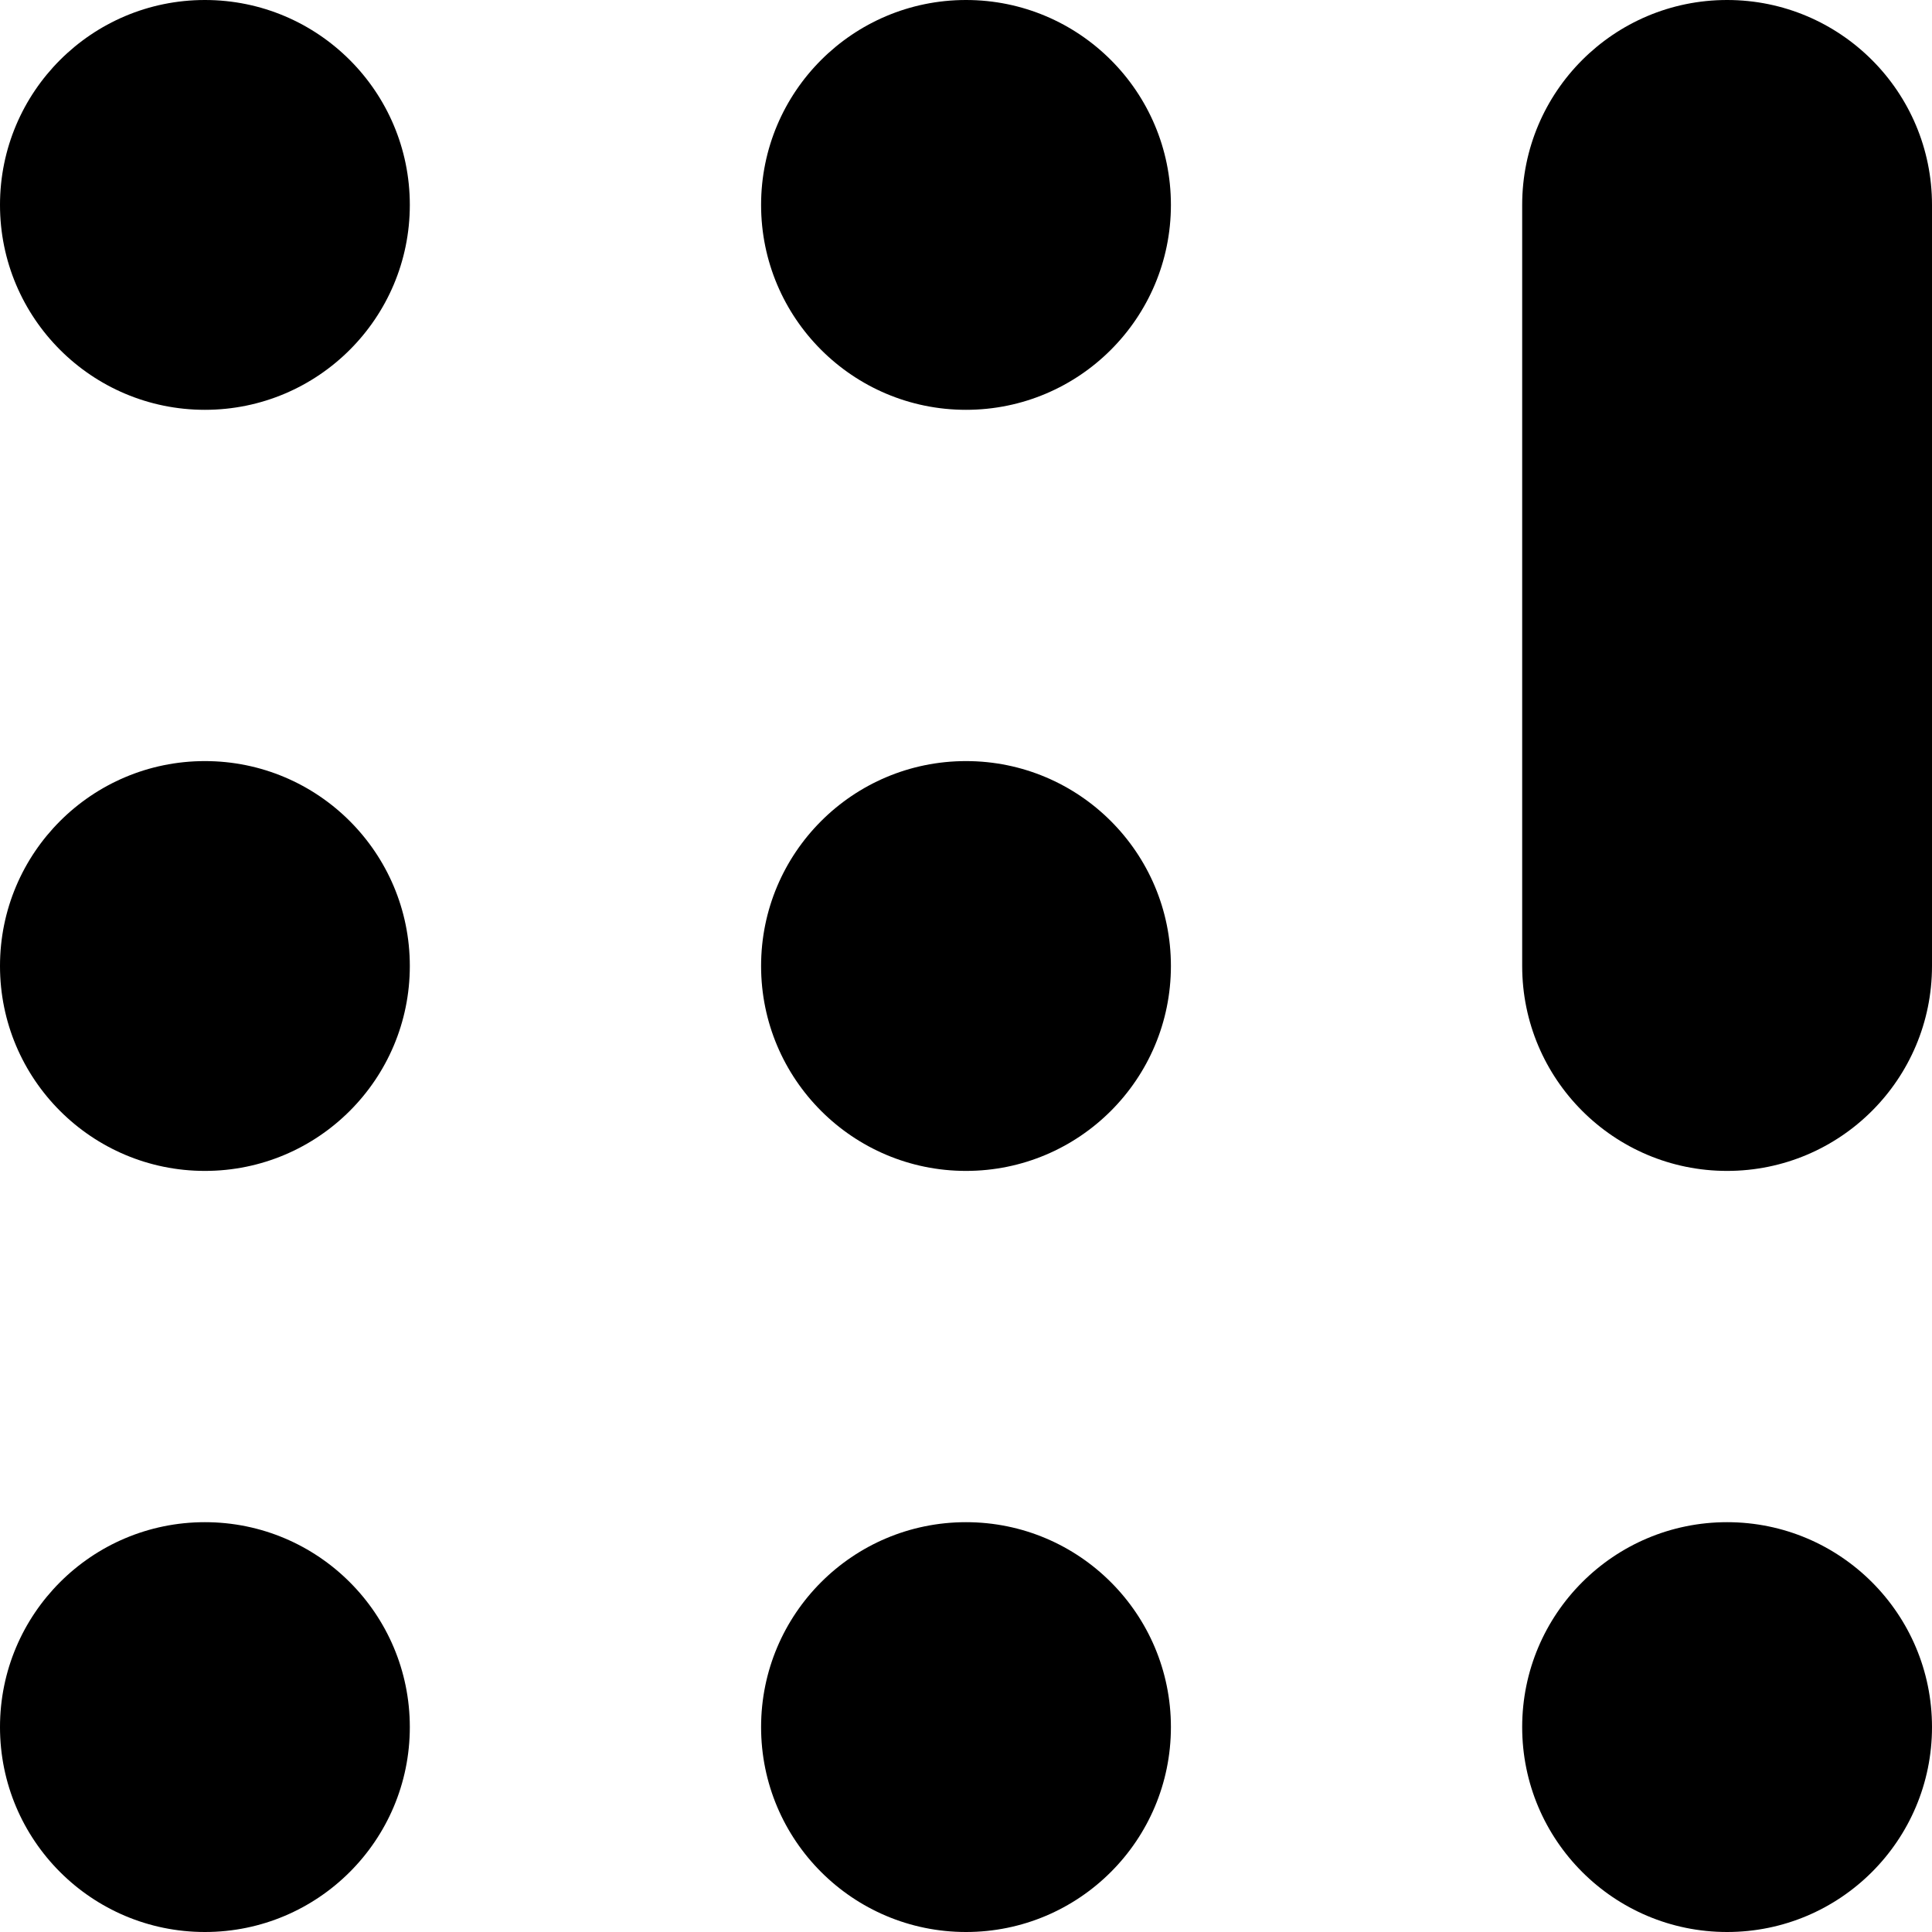
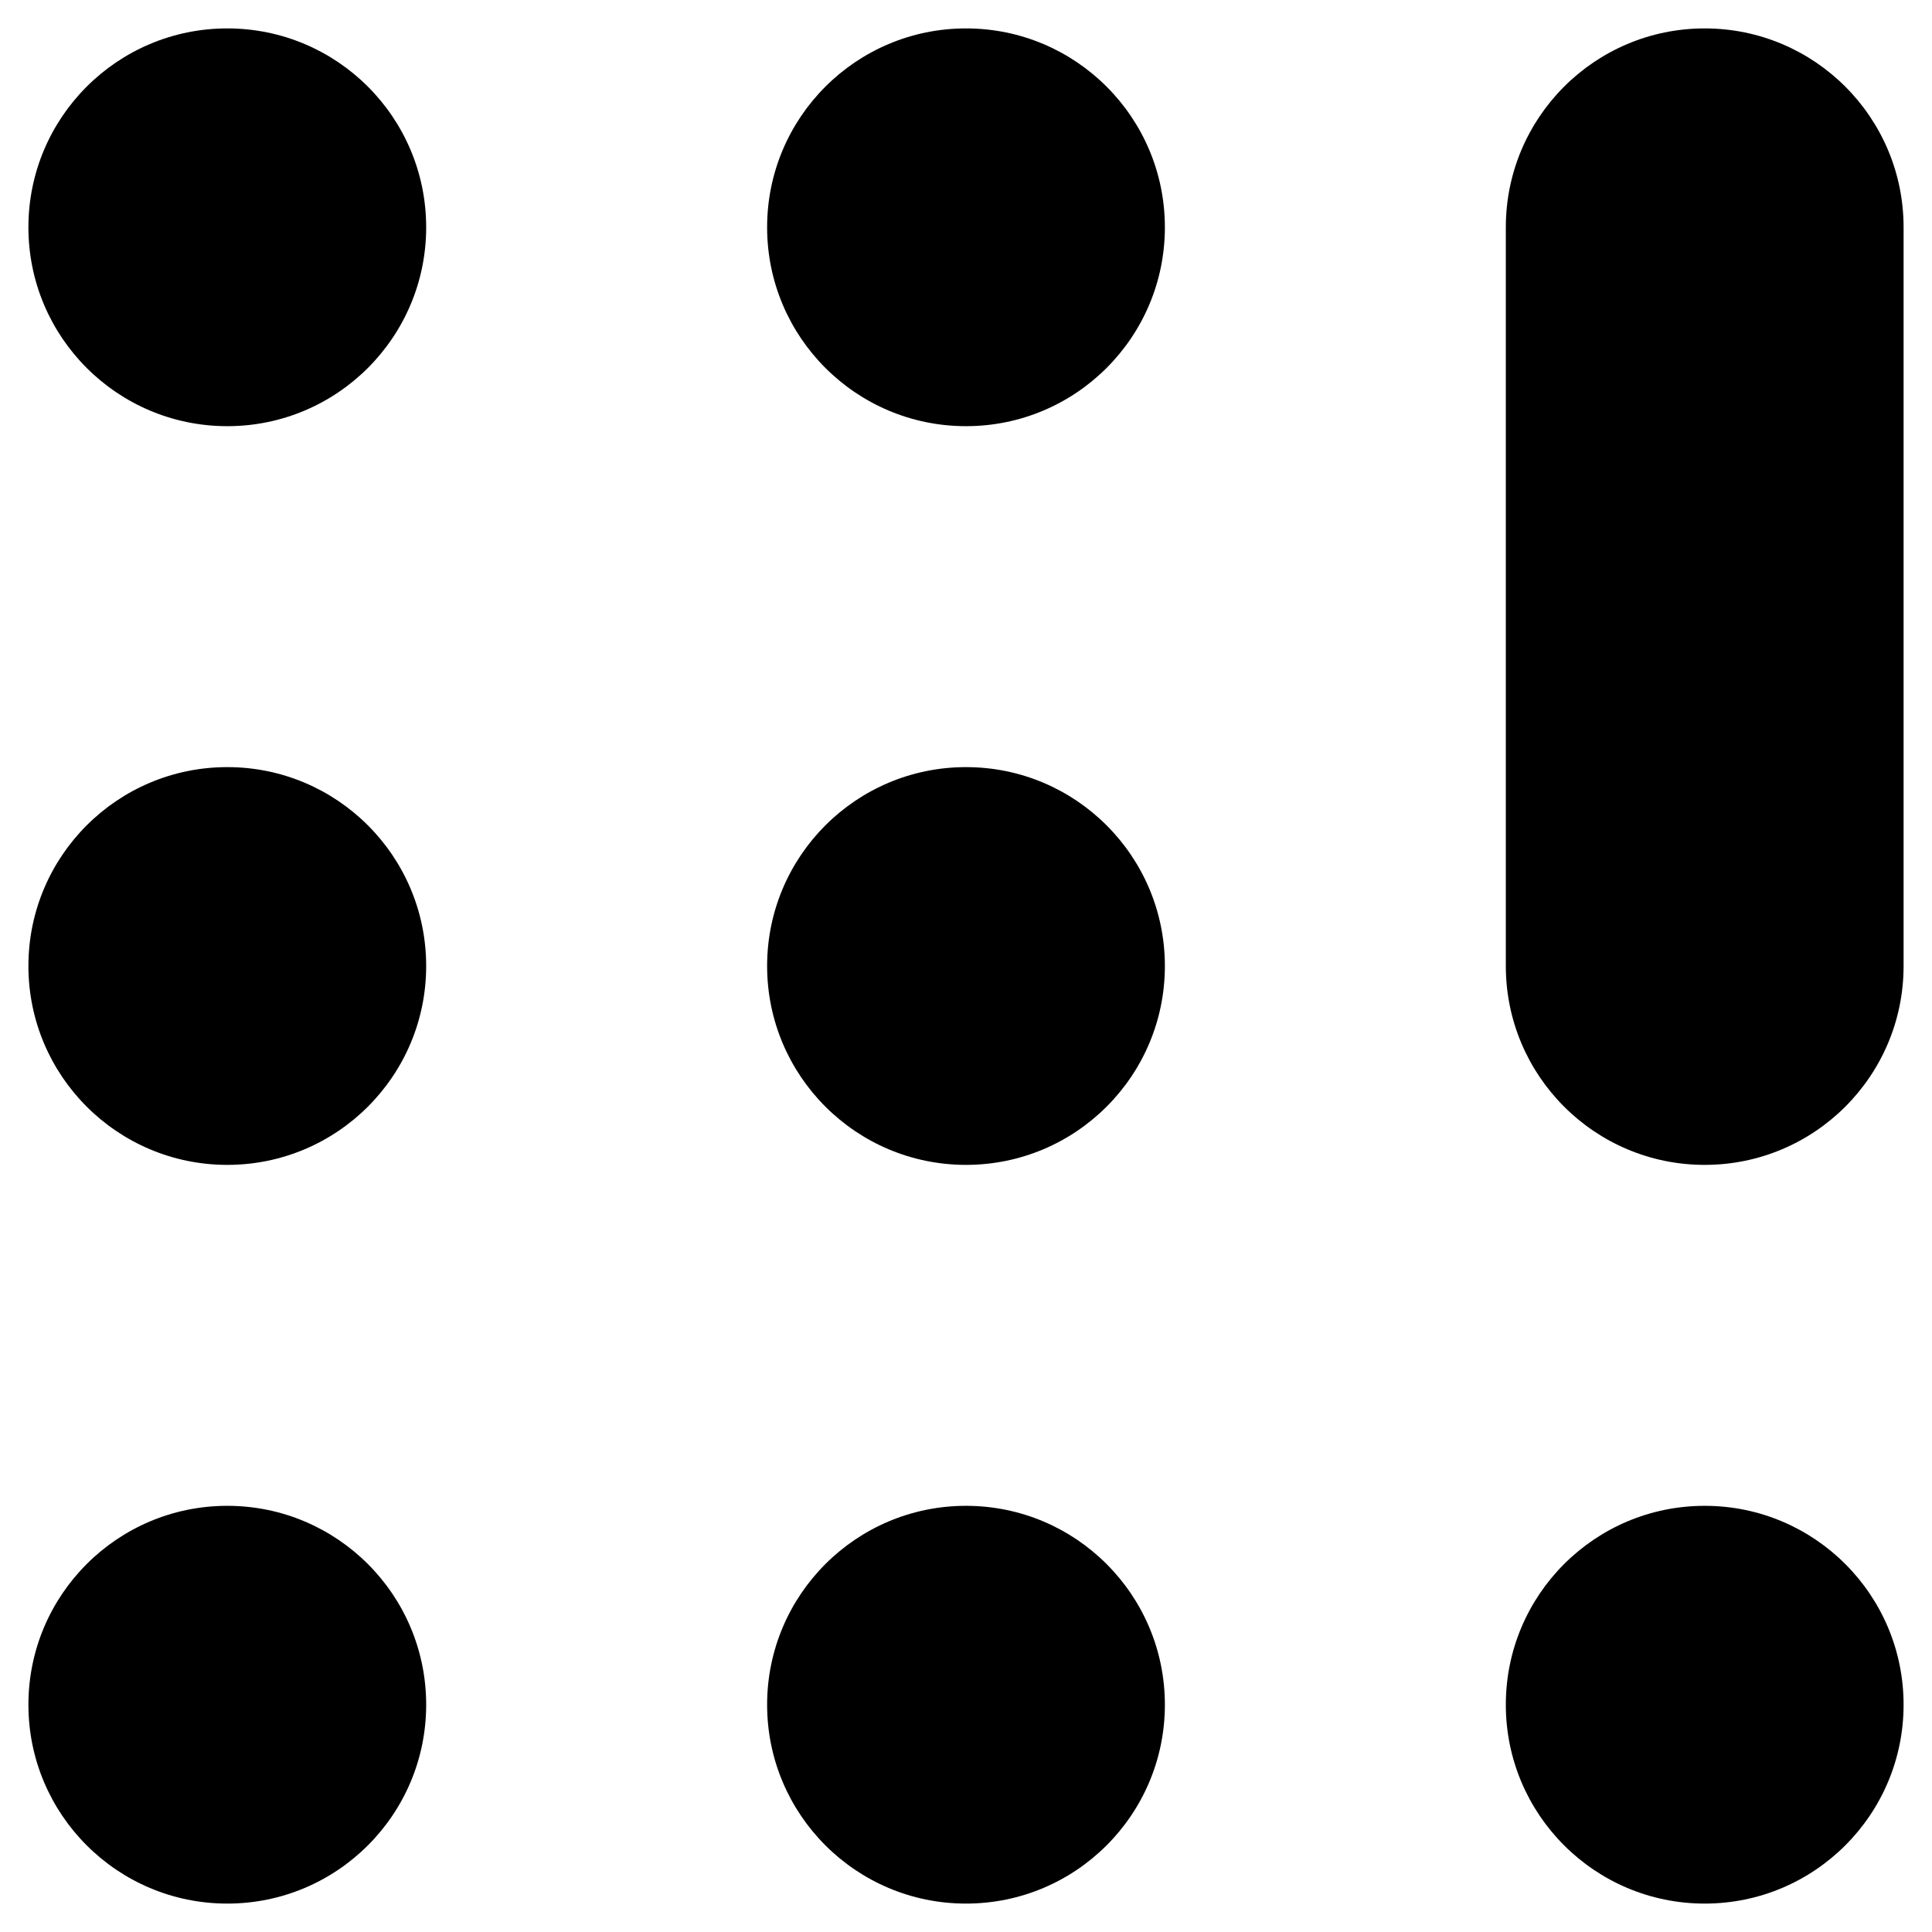
- <svg xmlns="http://www.w3.org/2000/svg" viewBox="0 0 33 33" fill="none" role="img" aria-label="lever9">
+ <svg xmlns="http://www.w3.org/2000/svg" viewBox="-0.5 -0.5 34 34" fill="none" role="img" aria-label="lever9">
  <circle cx="3.5" cy="3.5" r="3.5" fill="currentColor" />
  <circle cx="3.5" cy="16.5" r="3.5" fill="currentColor" />
  <circle cx="3.5" cy="29.5" r="3.5" fill="currentColor" />
  <circle cx="16.5" cy="3.5" r="3.5" fill="currentColor" />
  <circle cx="16.5" cy="16.5" r="3.5" fill="currentColor" />
  <circle cx="16.5" cy="29.5" r="3.5" fill="currentColor" />
  <circle cx="29.5" cy="29.5" r="3.5" fill="currentColor" />
  <rect x="26" y="0" width="7" height="20" rx="3.5" fill="currentColor" />
</svg>
